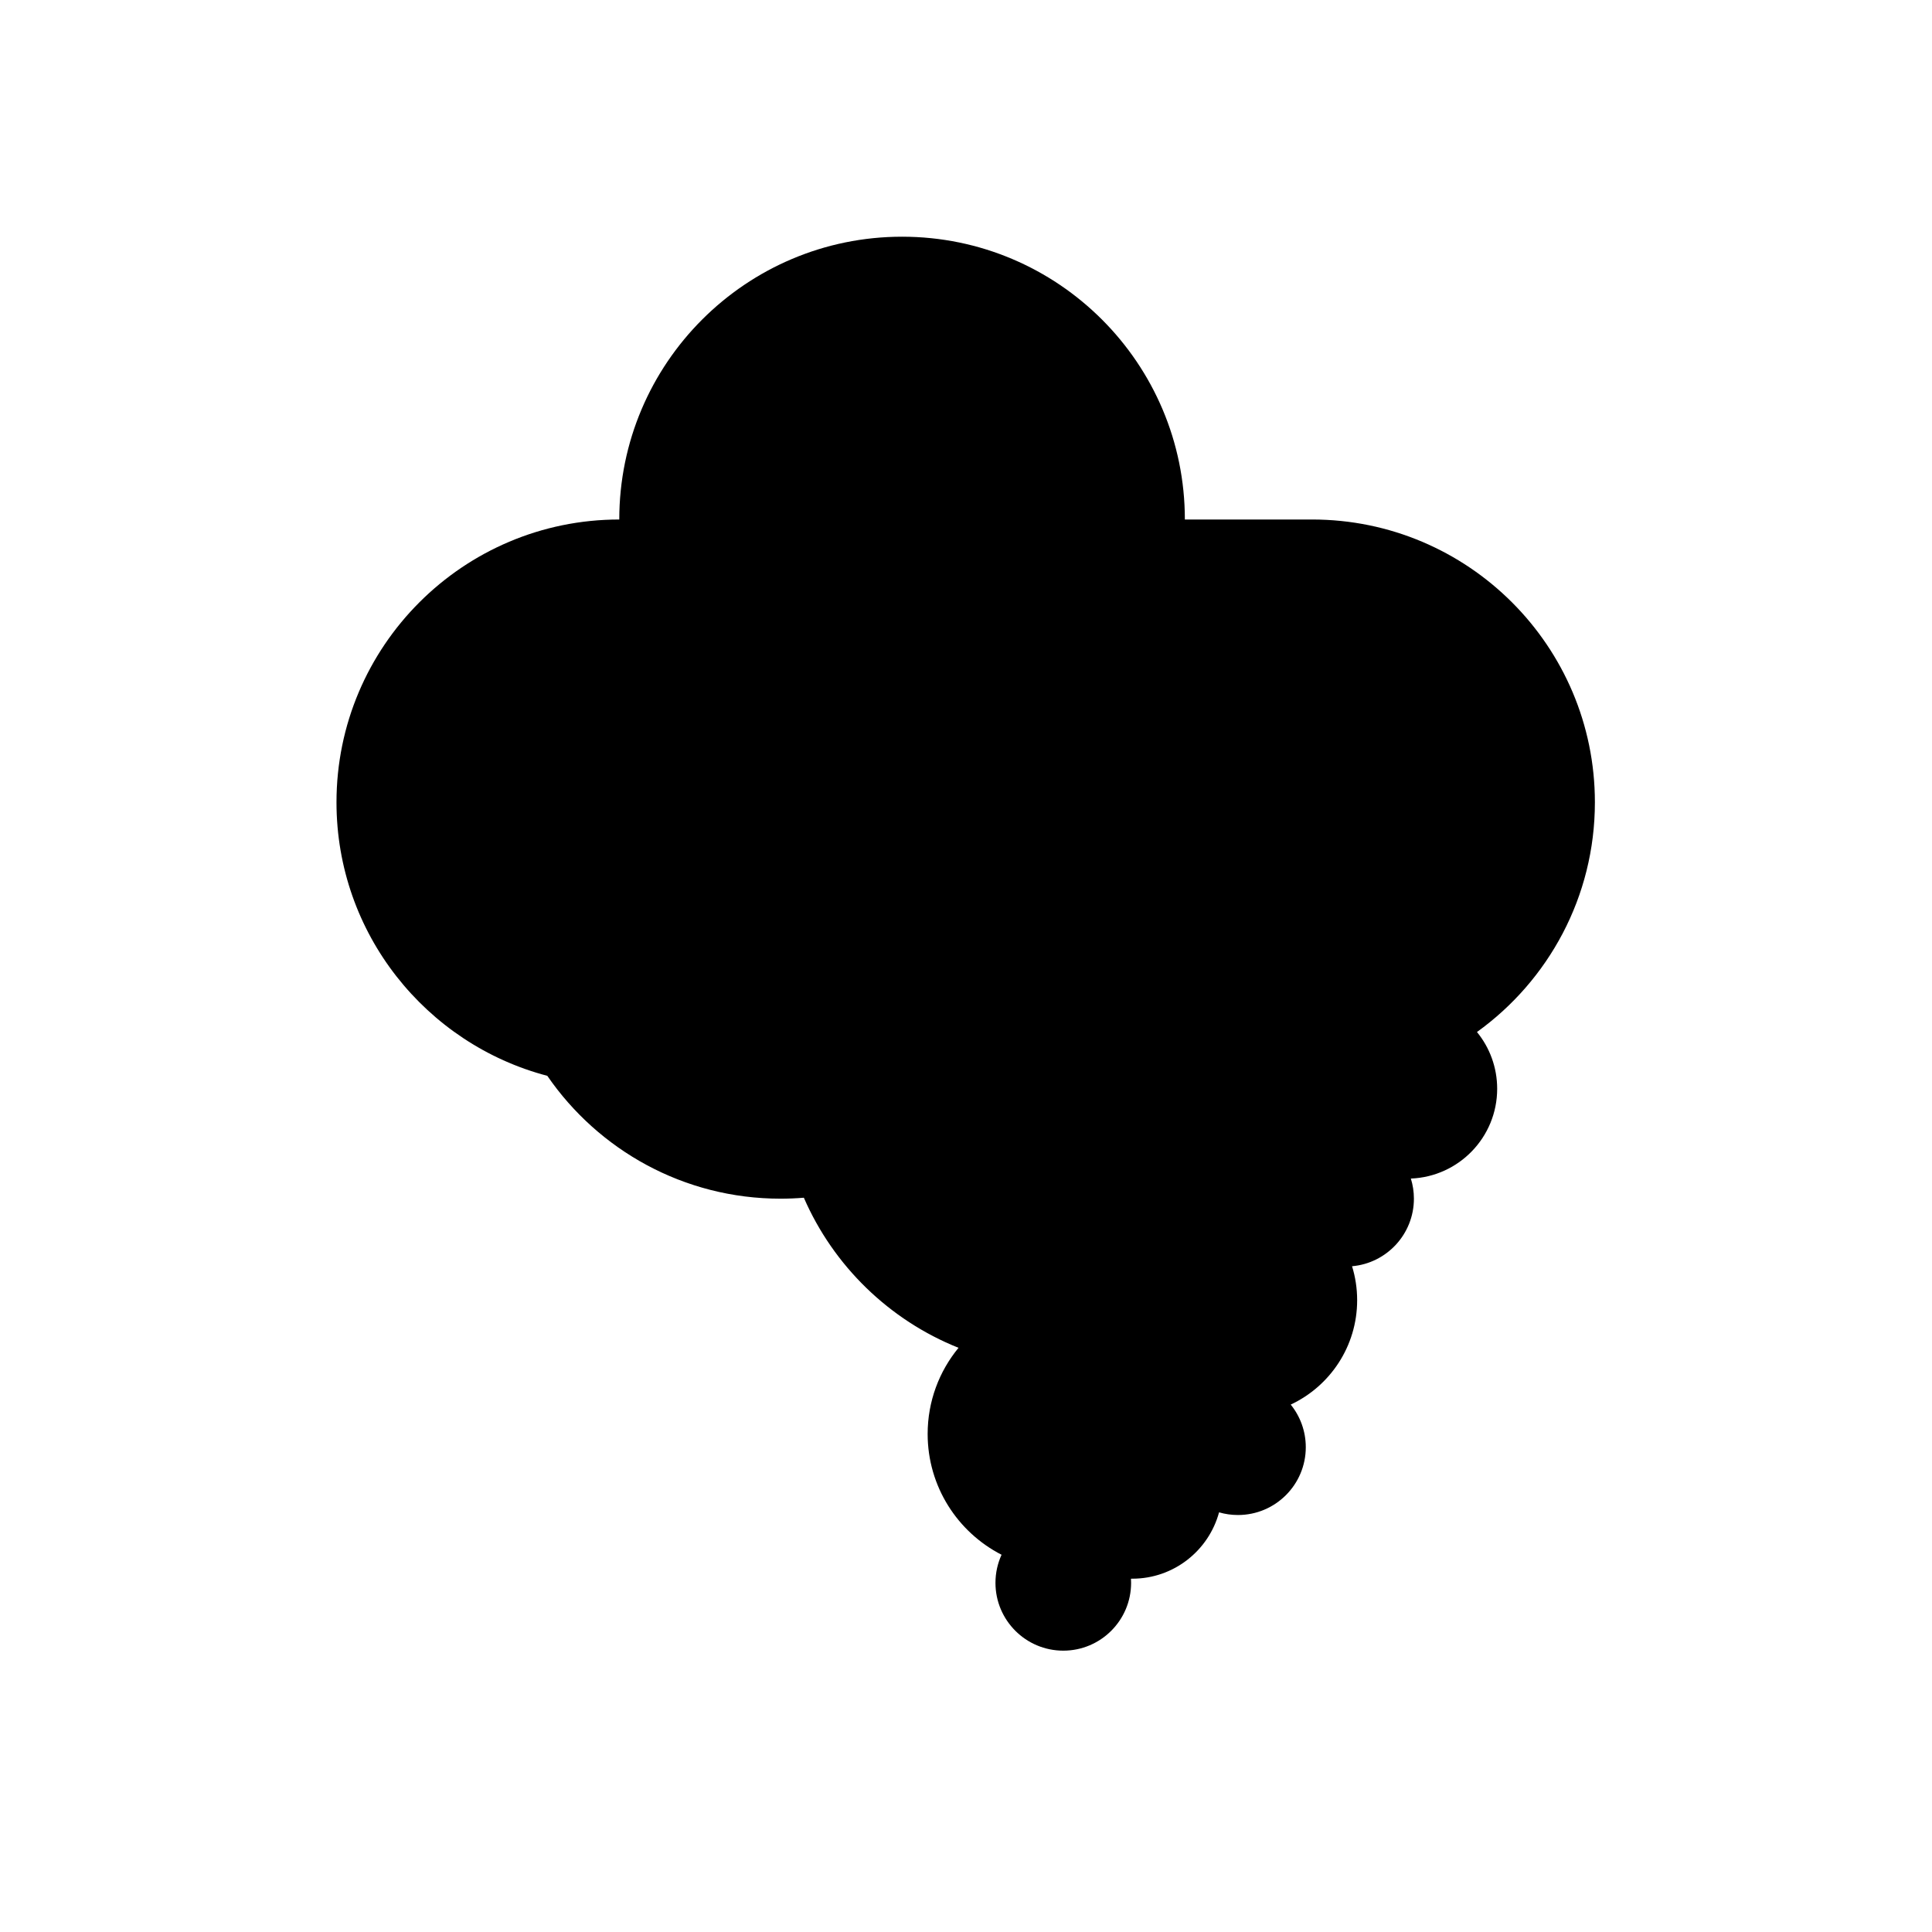
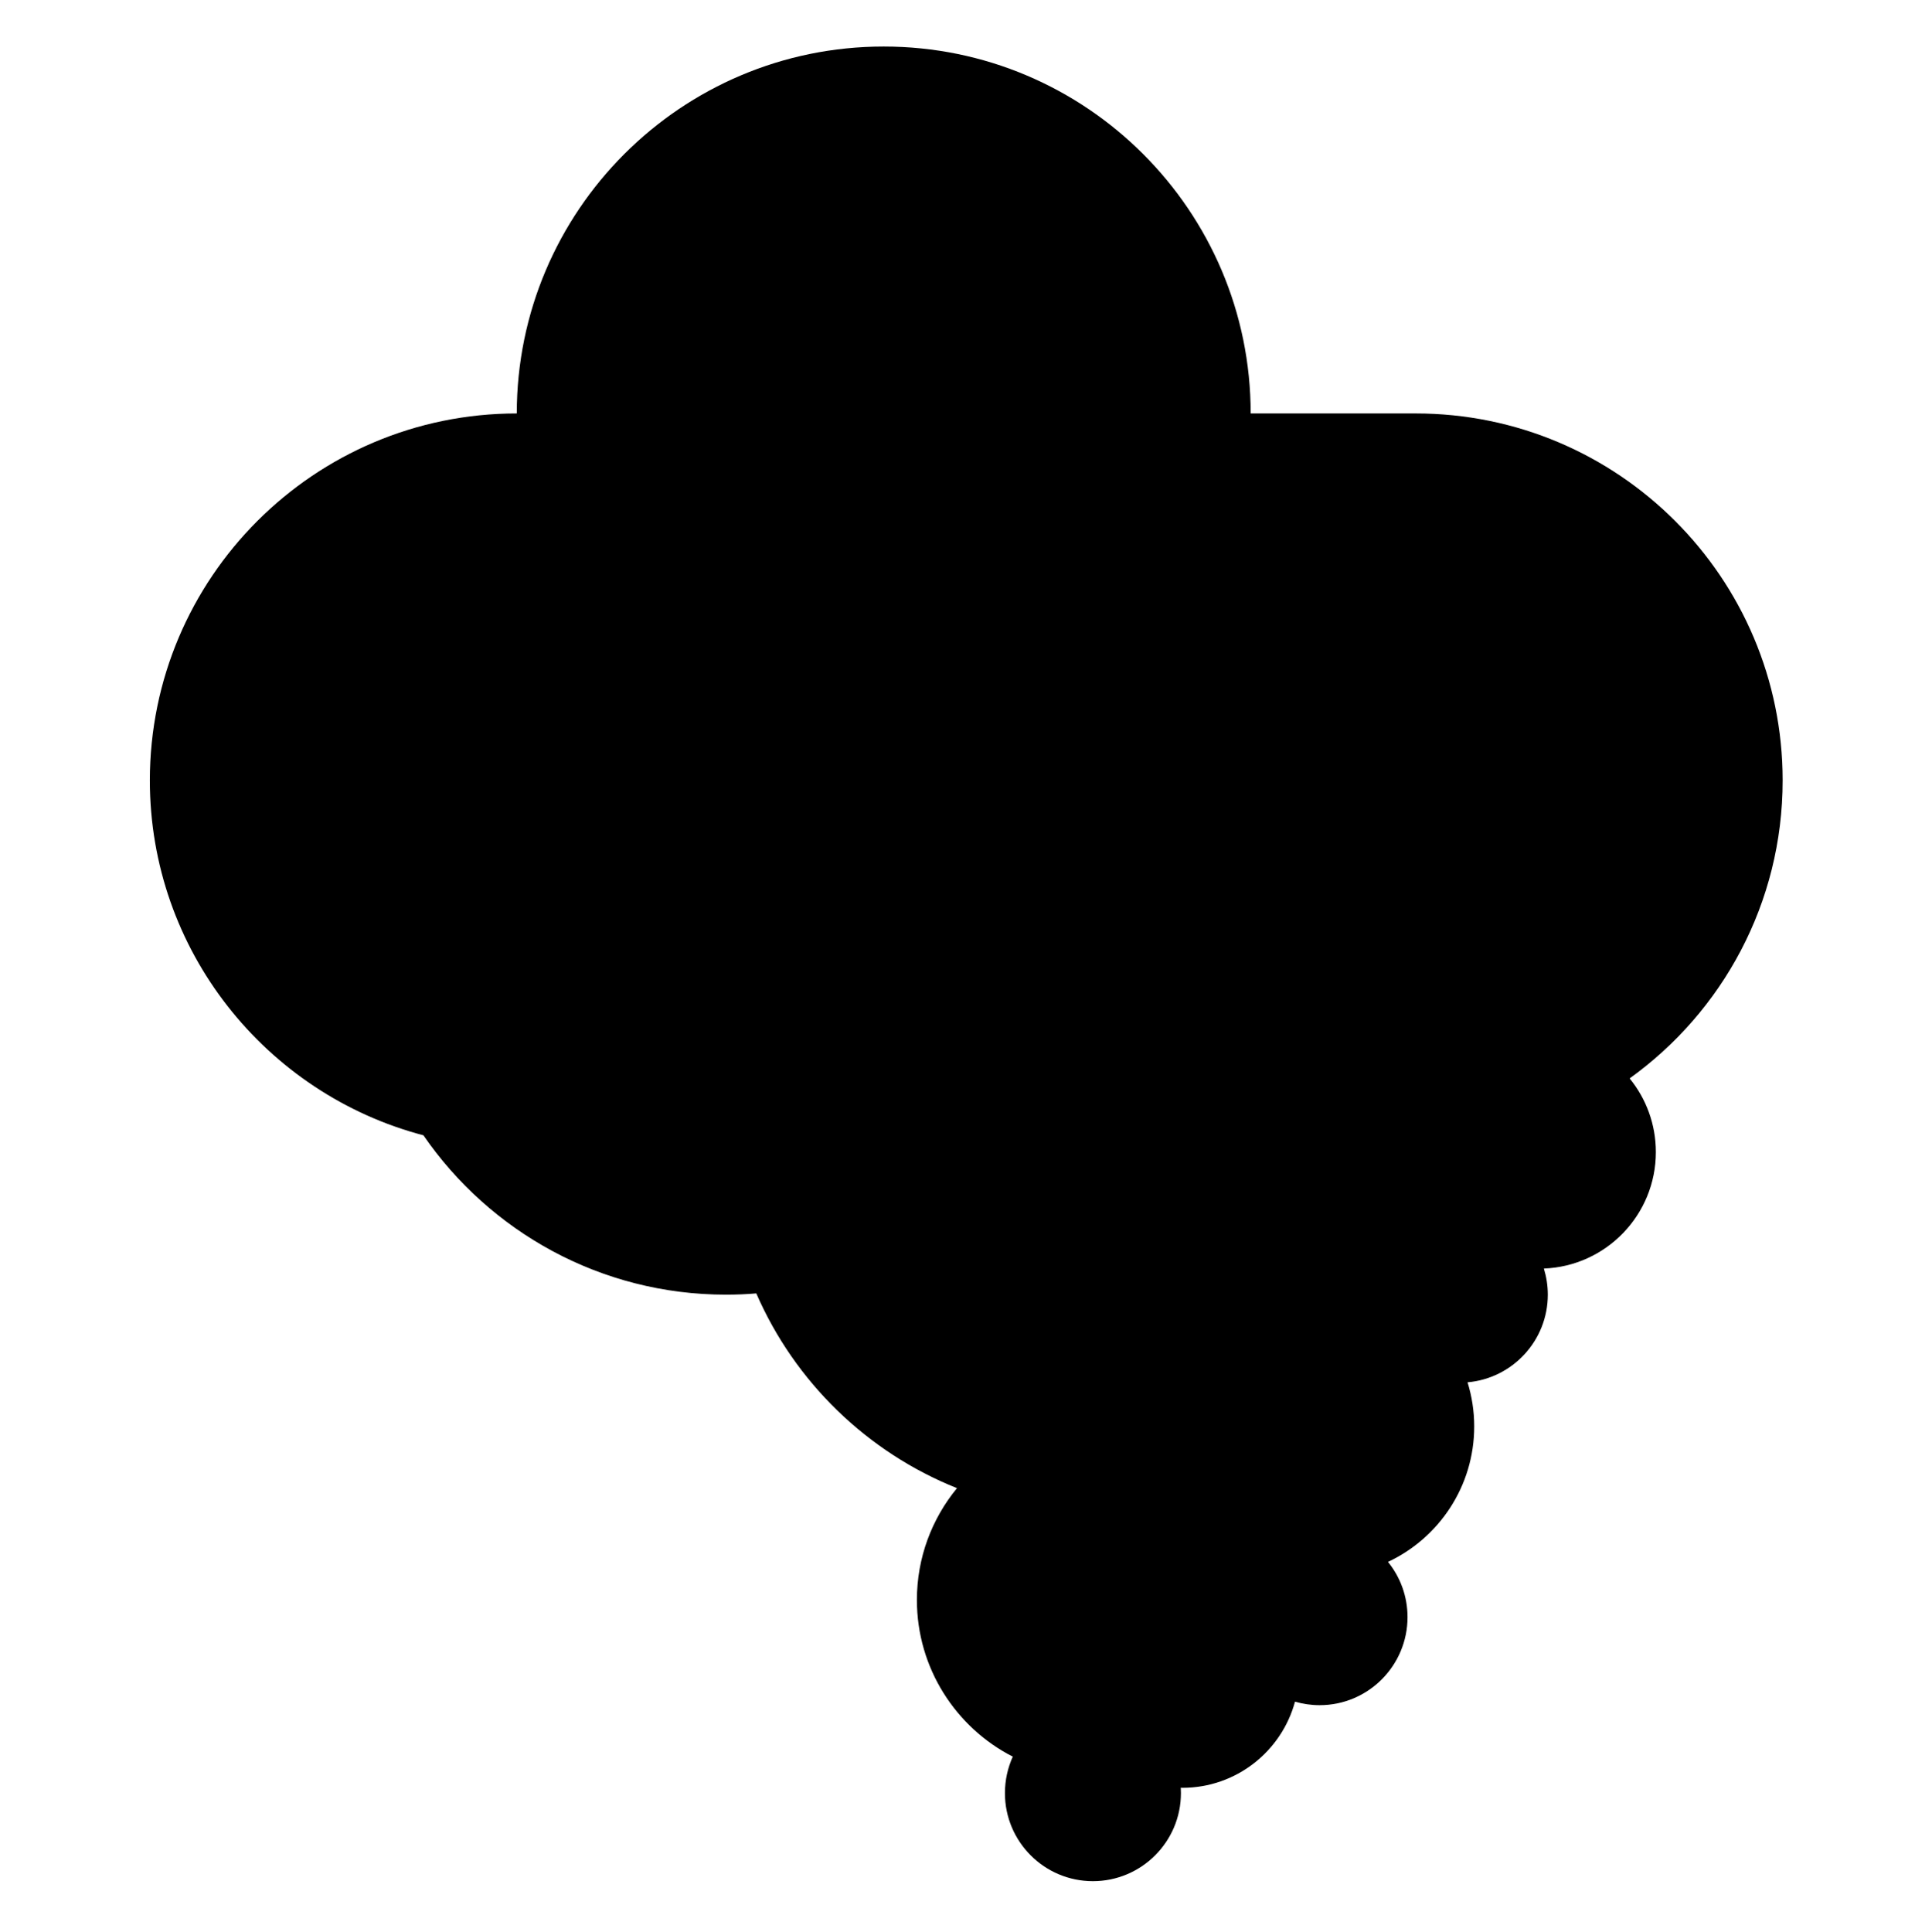
- <svg xmlns="http://www.w3.org/2000/svg" version="1.1" id="Layer_1" x="0px" y="0px" width="283.46px" height="283.46px" viewBox="0 0 283.46 283.46" enable-background="new 0 0 283.46 283.46" xml:space="preserve">
-   <path d="M165.935,231.626c0.014,0.2,0.018,0.402,0.018,0.607c0,5.493-4.457,9.949-9.949,9.949s-9.951-4.456-9.951-9.949  c0-1.469,0.32-2.867,0.894-4.123c-6.437-3.299-10.844-10-10.844-17.723c0-4.797,1.701-9.201,4.531-12.638  c-10.159-4.06-18.342-12.019-22.694-22.021c-1.129,0.092-2.272,0.14-3.428,0.14c-14.192,0-26.73-7.144-34.211-18.024  c-17.792-4.674-30.932-20.882-30.932-40.133c0-22.899,18.591-41.49,41.49-41.49c0-22.899,18.593-41.492,41.492-41.492  c22.9,0,41.49,18.593,41.49,41.492h18.667c22.901,0,41.492,18.591,41.492,41.49c0,13.876-6.827,26.172-17.302,33.705  c1.854,2.27,2.965,5.17,2.965,8.328c0,7.102-5.627,12.898-12.664,13.172c0.29,0.934,0.447,1.923,0.447,2.952  c0,5.196-3.992,9.468-9.075,9.912c0.486,1.574,0.748,3.249,0.748,4.985c0,6.771-3.99,12.619-9.747,15.314  c1.383,1.71,2.211,3.886,2.211,6.252c0,5.492-4.459,9.949-9.951,9.949c-0.962,0-1.893-0.135-2.773-0.393  c-1.518,5.605-6.645,9.736-12.728,9.736C166.064,231.626,165.999,231.626,165.935,231.626L165.935,231.626z" />
+ <svg xmlns="http://www.w3.org/2000/svg" version="1.1" id="Layer_1" x="0px" y="0px" width="283.465px" height="283.465px" viewBox="0 0 283.465 283.465" enable-background="new 0 0 283.465 283.465" xml:space="preserve">
+   <path fill-rule="evenodd" clip-rule="evenodd" d="M173.314,262.401c0.011,0.265,0.022,0.53,0.022,0.795  c0,7.129-5.793,12.922-12.922,12.922s-12.91-5.793-12.91-12.922c0-1.912,0.415-3.72,1.151-5.355  c-8.35-4.272-14.073-12.979-14.073-22.999c0-6.23,2.211-11.942,5.885-16.411c-13.187-5.264-23.811-15.594-29.46-28.585  c-1.469,0.127-2.954,0.185-4.451,0.185c-18.421,0-34.694-9.271-44.409-23.391c-23.097-6.069-40.153-27.111-40.153-52.096  c0-29.725,24.133-53.858,53.858-53.858c0-29.725,24.134-53.858,53.858-53.858c29.725,0,53.864,24.133,53.864,53.858h24.231  c29.725,0,53.853,24.133,53.853,53.858c0,18.012-8.856,33.968-22.458,43.747c2.407,2.948,3.847,6.714,3.847,10.814  c0,9.213-7.302,16.745-16.435,17.091c0.369,1.221,0.576,2.499,0.576,3.835c0,6.749-5.183,12.288-11.781,12.864  c0.633,2.05,0.979,4.227,0.979,6.473c0,8.799-5.183,16.388-12.657,19.889c1.797,2.212,2.868,5.033,2.868,8.108  c0,7.129-5.781,12.922-12.91,12.922c-1.256,0-2.465-0.185-3.605-0.519c-1.969,7.278-8.626,12.646-16.526,12.646  C173.476,262.413,173.395,262.413,173.314,262.401z" />
</svg>
